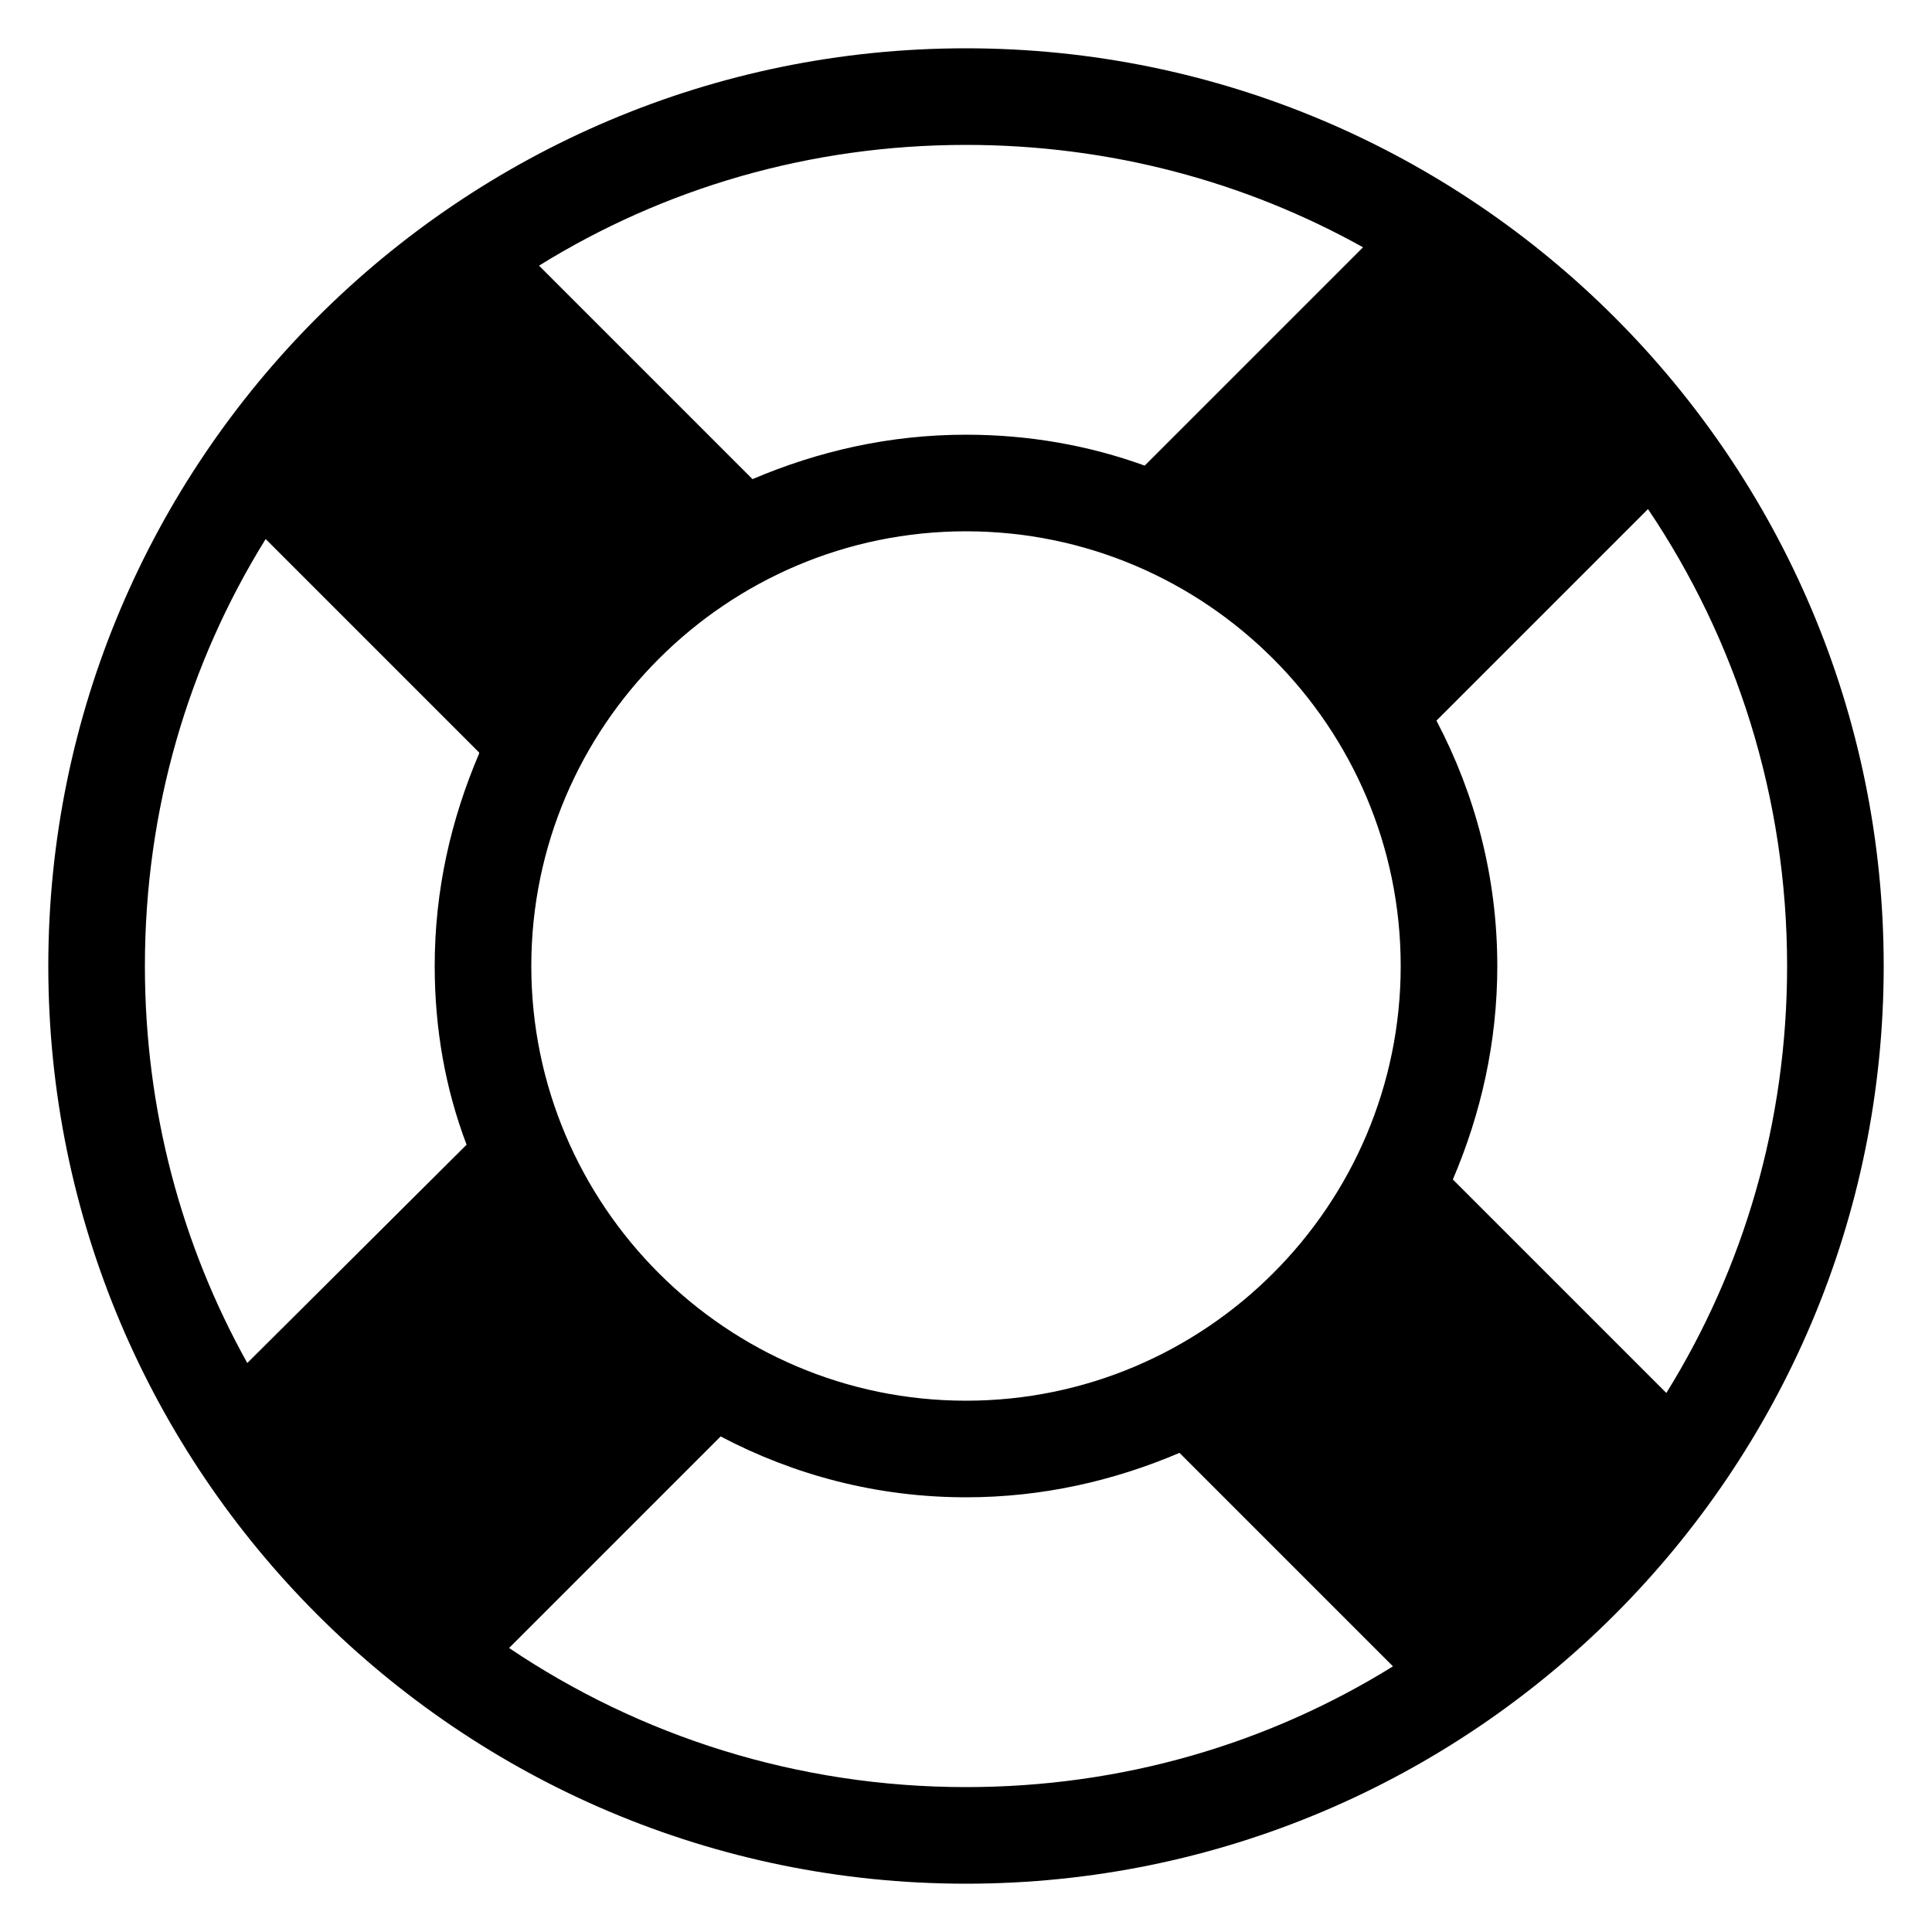
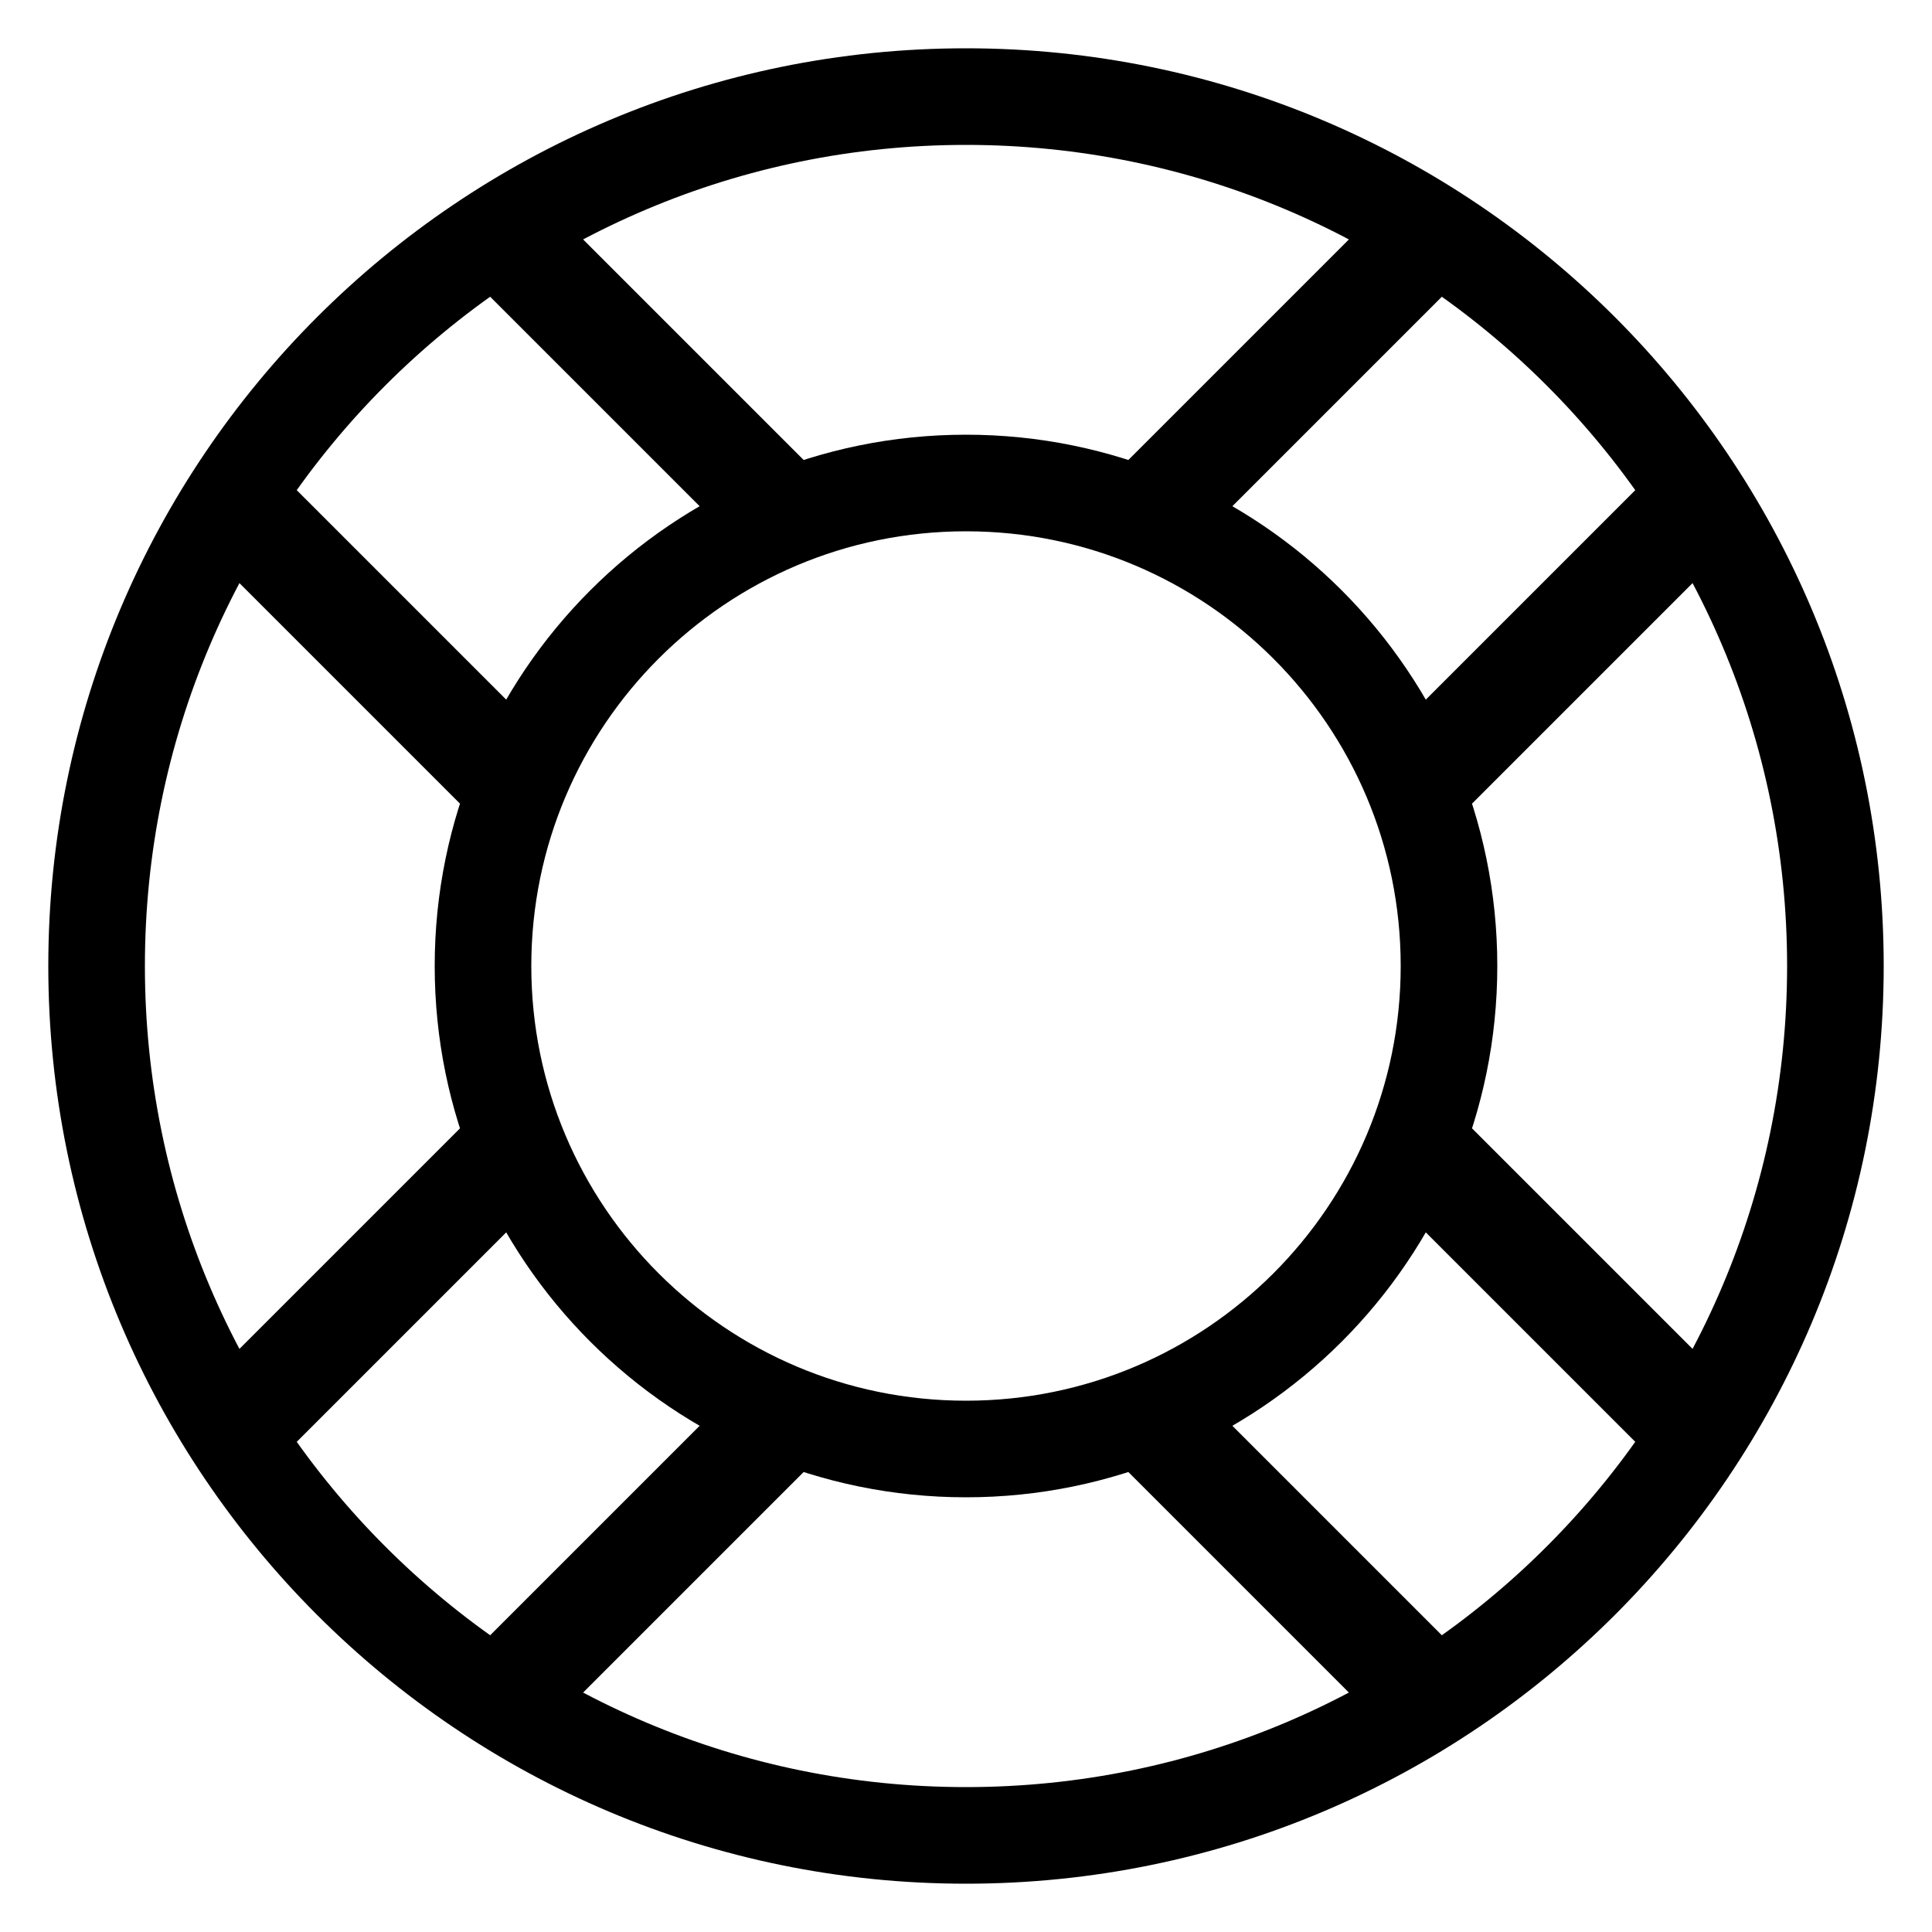
<svg xmlns="http://www.w3.org/2000/svg" width="20" height="20" viewBox="0 0 20 20">
-   <path d="M10,0.5 C4.76,0.5 0.5,4.76 0.5,10 C0.5,15.24 4.76,19.5 10,19.5 C15.24,19.5 19.5,15.24 19.5,10 C19.5,4.76 15.24,0.5 10,0.5 L10,0.5 Z M10,1.5 C11.49,1.5 12.89,1.88 14.11,2.56 L11.85,4.82 C11.27,4.61 10.65,4.5 10,4.5 C9.21,4.5 8.47,4.67 7.79,4.96 L5.58,2.75 C6.87,1.95 8.38,1.5 10,1.5 L10,1.5 Z M4.96,7.8 C4.67,8.48 4.5,9.21 4.5,10 C4.5,10.65 4.61,11.27 4.83,11.85 L2.56,14.11 C1.88,12.89 1.5,11.49 1.5,10 C1.5,8.38 1.95,6.87 2.75,5.58 L4.96,7.79 L4.96,7.8 L4.96,7.8 Z M10,18.5 C8.25,18.5 6.62,17.97 5.27,17.06 L7.46,14.87 C8.22,15.27 9.08,15.5 10,15.5 C10.79,15.5 11.53,15.33 12.21,15.04 L14.42,17.25 C13.13,18.05 11.62,18.5 10,18.5 L10,18.5 Z M10,14.5 C7.52,14.5 5.5,12.48 5.5,10 C5.5,7.52 7.52,5.5 10,5.5 C12.48,5.5 14.5,7.52 14.5,10 C14.5,12.48 12.48,14.5 10,14.5 L10,14.5 Z M15.04,12.21 C15.33,11.53 15.5,10.79 15.5,10 C15.5,9.08 15.27,8.22 14.87,7.46 L17.06,5.27 C17.97,6.62 18.5,8.25 18.5,10 C18.5,11.62 18.05,13.13 17.25,14.42 L15.04,12.21 L15.04,12.21 Z" />
+   <circle fill="none" stroke="#000" cx="10" cy="10" r="9" />
+   <circle fill="none" stroke="#000" cx="10" cy="10" r="5" />
+   <line fill="none" stroke="#000" stroke-width="1.1" x1="5.17" y1="2.39" x2="8.11" y2="5.33" />
+   <line fill="none" stroke="#000" stroke-width="1.1" x1="5.33" y1="8.11" x2="2.39" y2="5.17" />
+   <line fill="none" stroke="#000" stroke-width="1.1" x1="14.83" y1="17.61" x2="11.89" y2="14.67" />
+   <line fill="none" stroke="#000" stroke-width="1.1" x1="14.67" y1="11.89" x2="17.61" y2="14.83" />
+   <line fill="none" stroke="#000" stroke-width="1.1" x1="17.61" y1="5.17" x2="14.67" y2="8.11" />
+   <line fill="none" stroke="#000" stroke-width="1.1" x1="11.89" y1="5.33" x2="14.83" y2="2.39" />
+   <line fill="none" stroke="#000" stroke-width="1.1" x1="8.11" y1="14.67" x2="5.17" y2="17.61" />
+   <line fill="none" stroke="#000" stroke-width="1.1" x1="2.39" y1="14.83" x2="5.33" y2="11.89" />
</svg>
